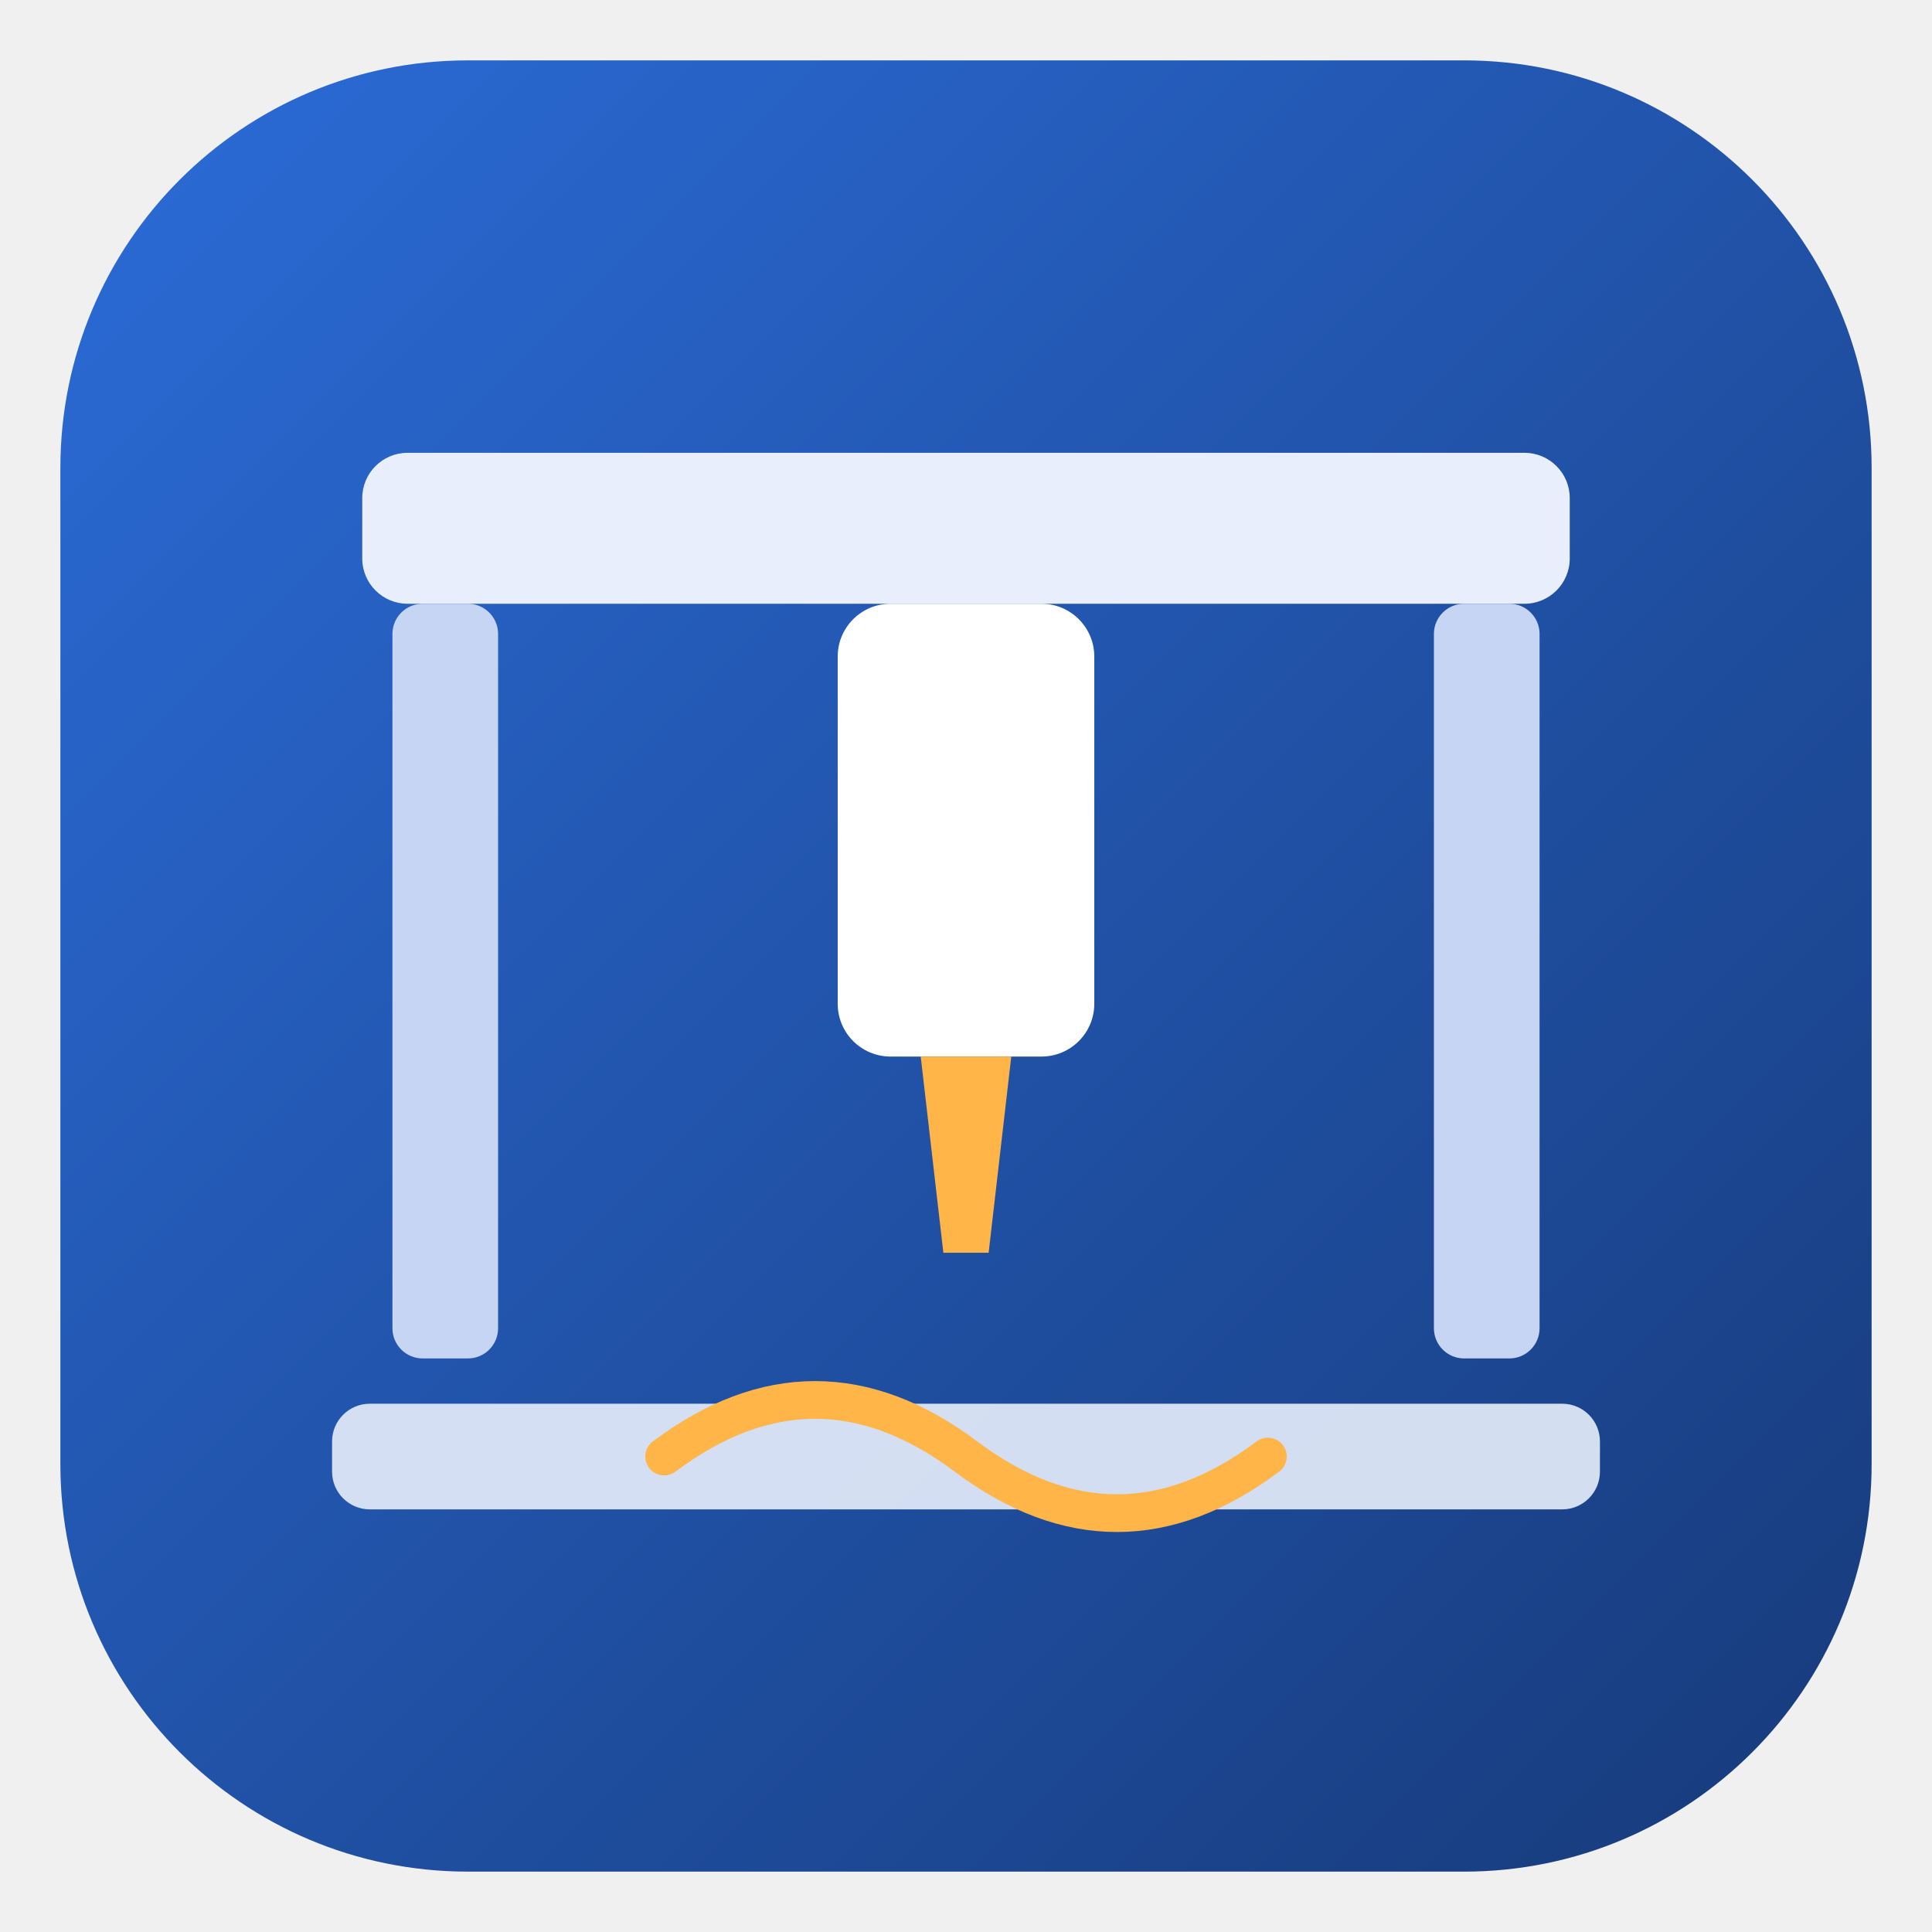
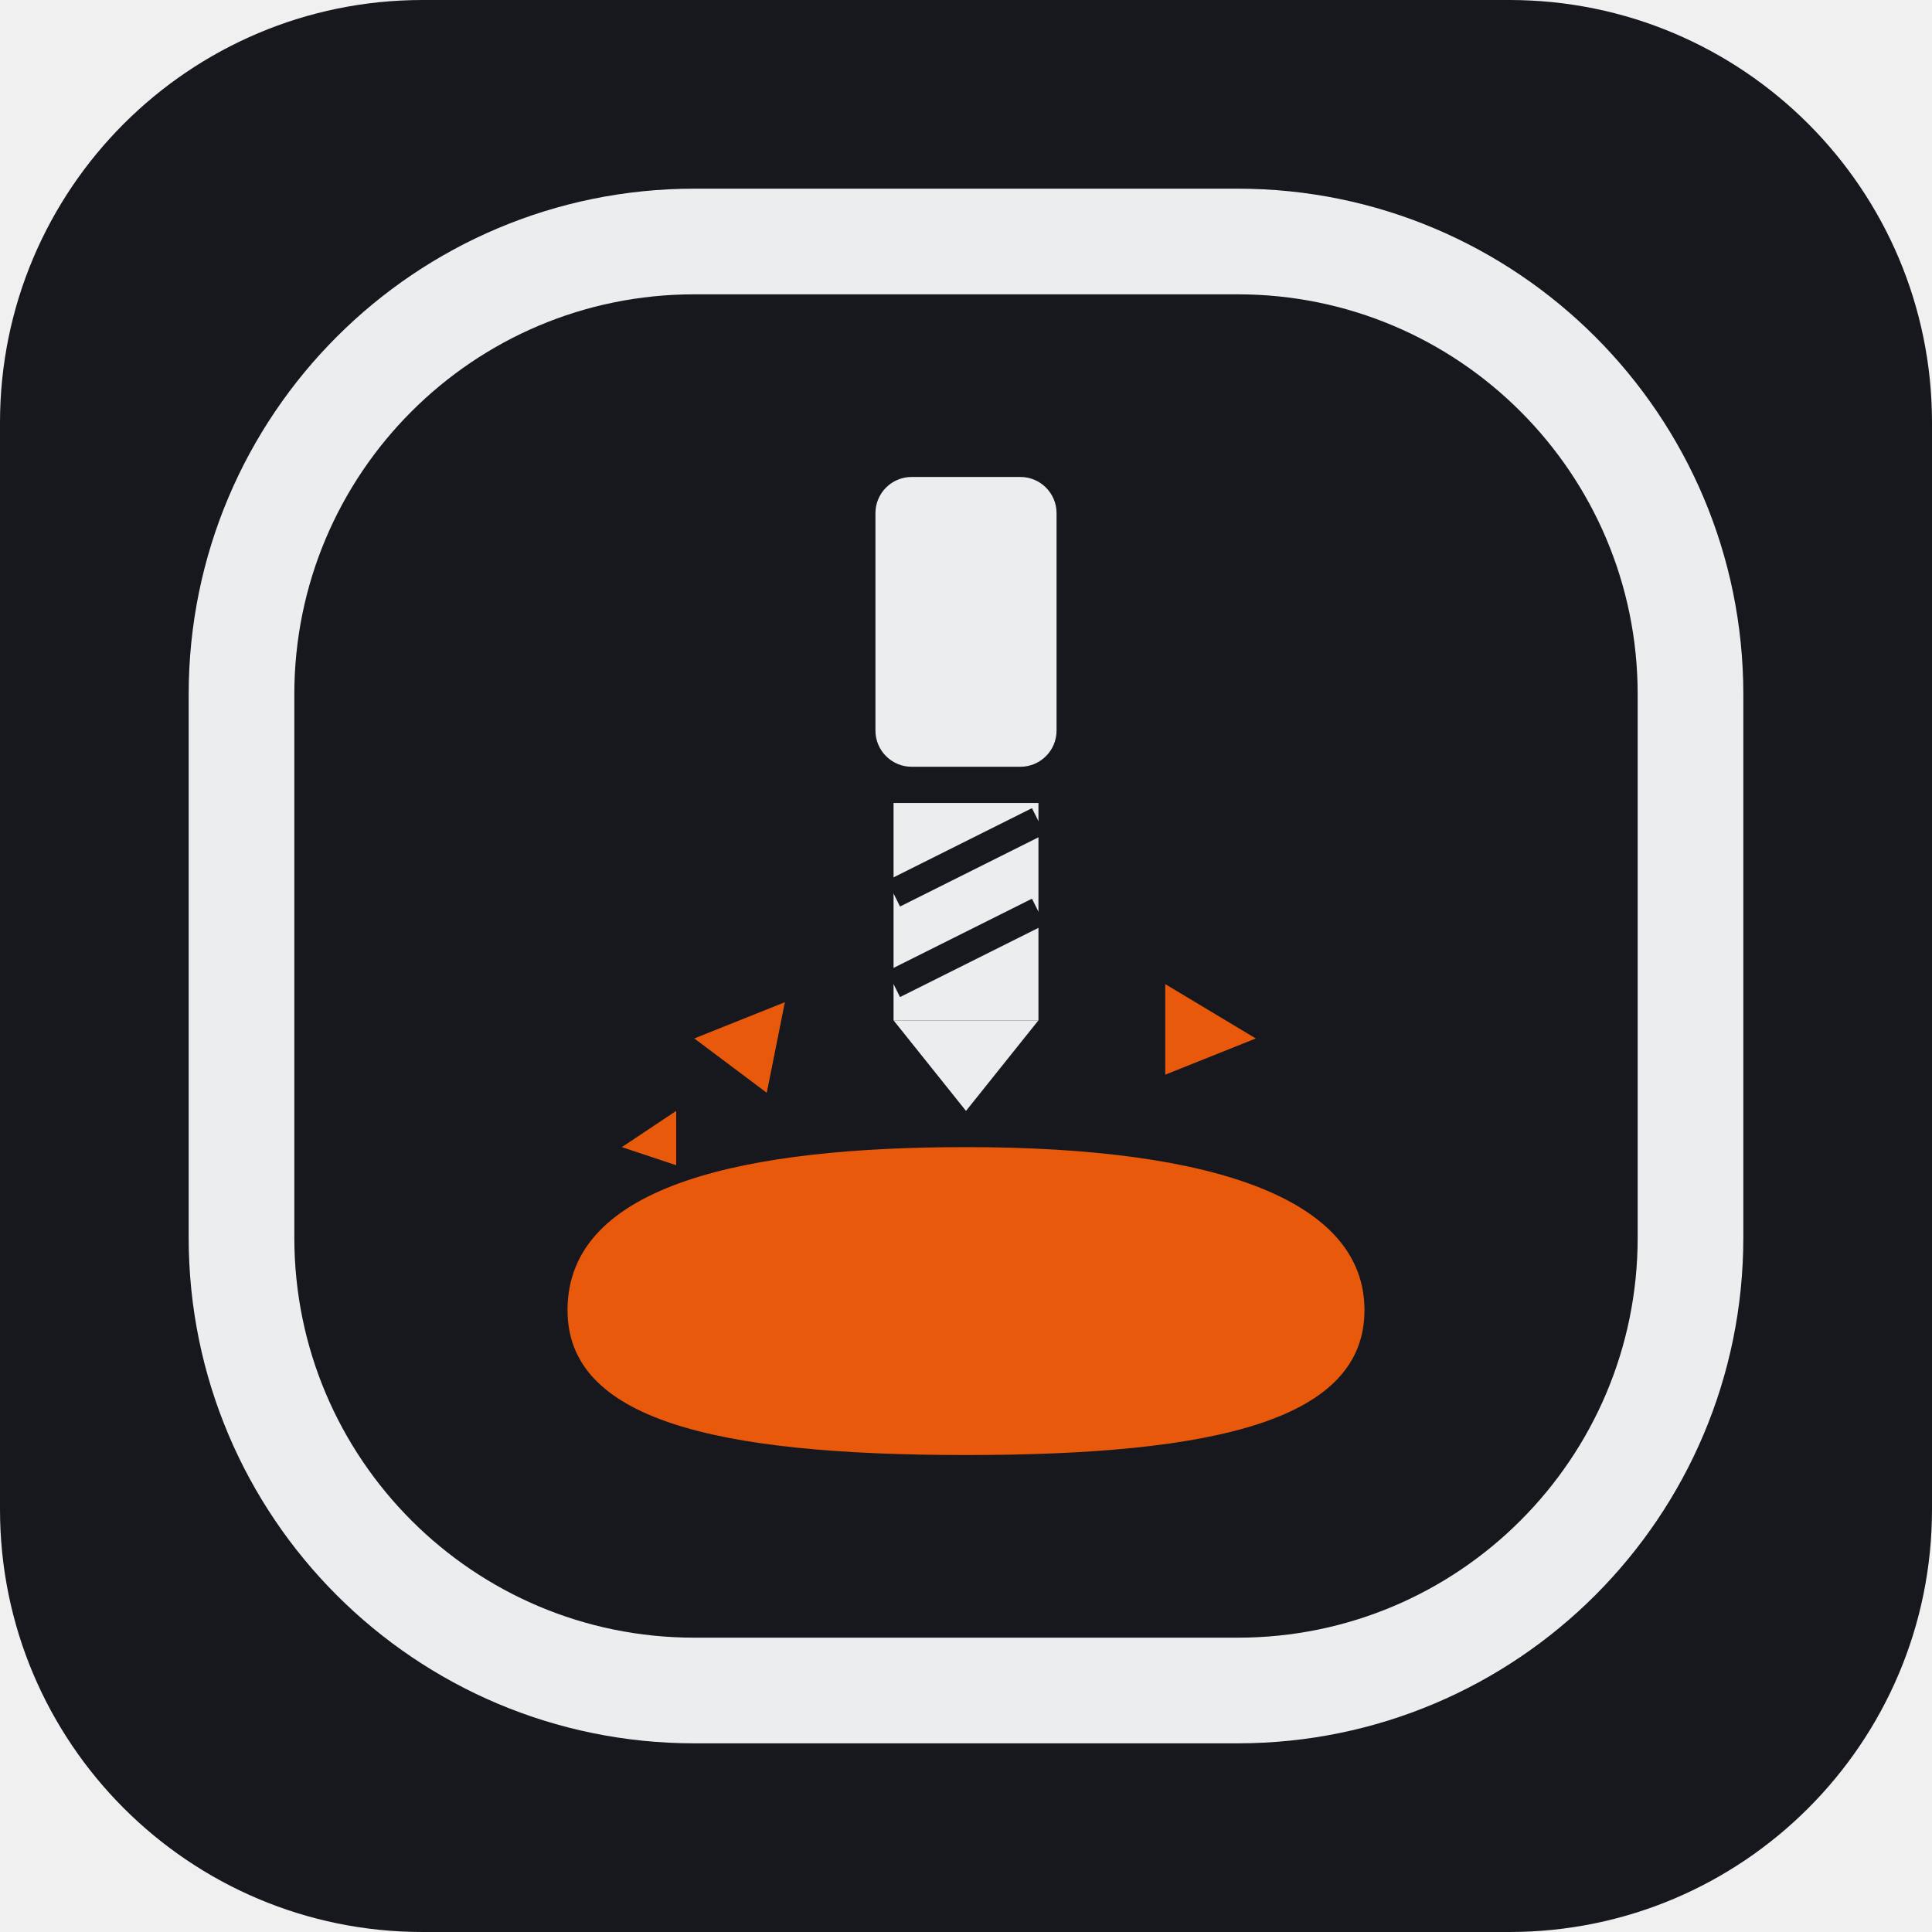
- <svg xmlns="http://www.w3.org/2000/svg" viewBox="0 0 512 512">
-   <defs>
-     <linearGradient id="bg" x1="0" y1="0" x2="1" y2="1">
-       <stop offset="0" stop-color="#2b6cd8" />
-       <stop offset="1" stop-color="#173a7a" />
-     </linearGradient>
-   </defs>
-   <rect x="16" y="16" width="480" height="480" rx="108" fill="url(#bg)" />
-   <rect x="96" y="120" width="320" height="40" rx="12" fill="#e8eefc" />
-   <rect x="104" y="160" width="28" height="200" rx="8" fill="#c7d5f5" />
-   <rect x="380" y="160" width="28" height="200" rx="8" fill="#c7d5f5" />
-   <rect x="222" y="160" width="68" height="120" rx="14" fill="#ffffff" />
-   <path d="M244 280h24l-6 52h-12z" fill="#ffb547" />
-   <rect x="88" y="372" width="336" height="28" rx="10" fill="#e8eefc" opacity="0.9" />
-   <path d="M176 386 q40 -30 80 0 t80 0" stroke="#ffb547" stroke-width="10" fill="none" stroke-linecap="round" />
+ <svg xmlns="http://www.w3.org/2000/svg" viewBox="0 0 64 64">
+   <rect width="64" height="64" rx="14" fill="#16181D" />
+   <rect x="8" y="8" width="48" height="48" rx="15" fill="none" stroke="#ECEDEF" stroke-width="3.5" />
+   <g transform="translate(12.8 13.4) scale(0.6)">
+     <rect x="27" y="4" width="10" height="16" rx="2" fill="#ECEDEF" />
+     <rect x="28" y="22" width="8" height="12" fill="#ECEDEF" />
+     <path d="M28 27 L36 23 M28 32 L36 28" stroke="#16181D" stroke-width="1.6" />
+     <polygon points="28,34 36,34 32,39" fill="#ECEDEF" />
+     <path d="M10 50 C10 43 20 41 32 41 C46 41 54 44 54 50 C54 56 46 58 32 58 C18 58 10 56 10 50 Z" fill="#E8590C" />
+     <polygon points="17,35 22,33 21,38" fill="#E8590C" />
+     <polygon points="43,32 48,35 43,37" fill="#E8590C" />
+     <polygon points="13,41 16,39 16,42" fill="#E8590C" />
+   </g>
</svg>
